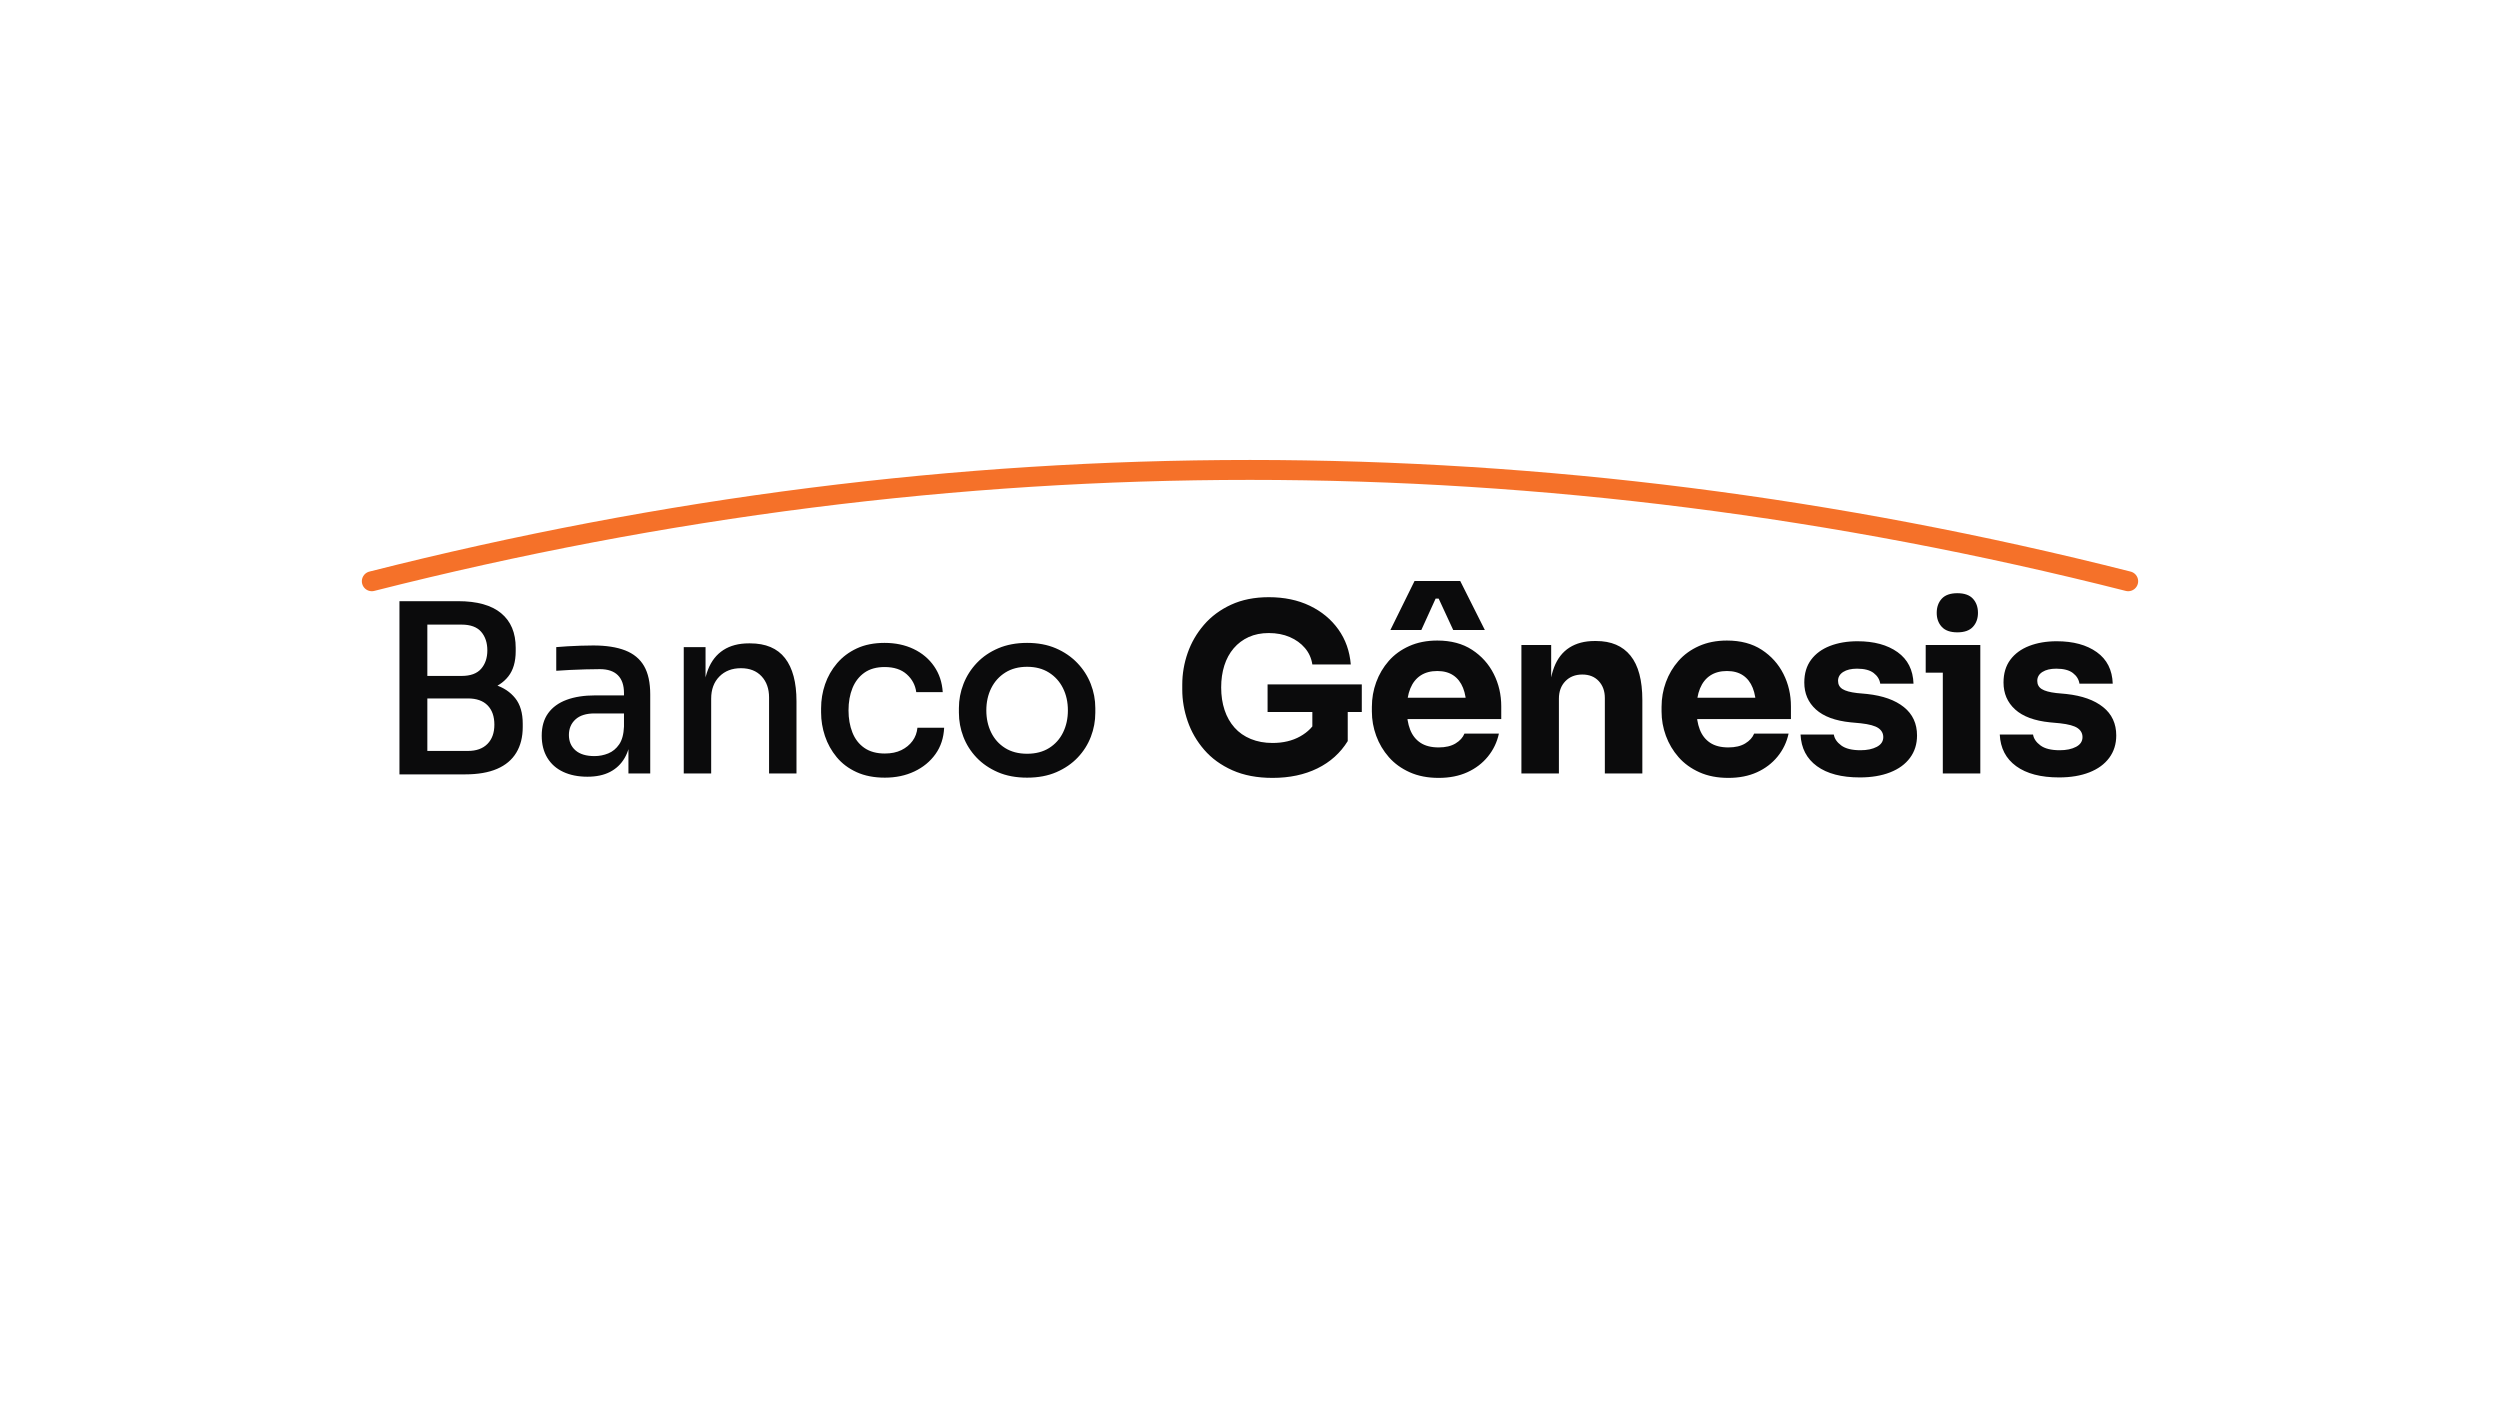
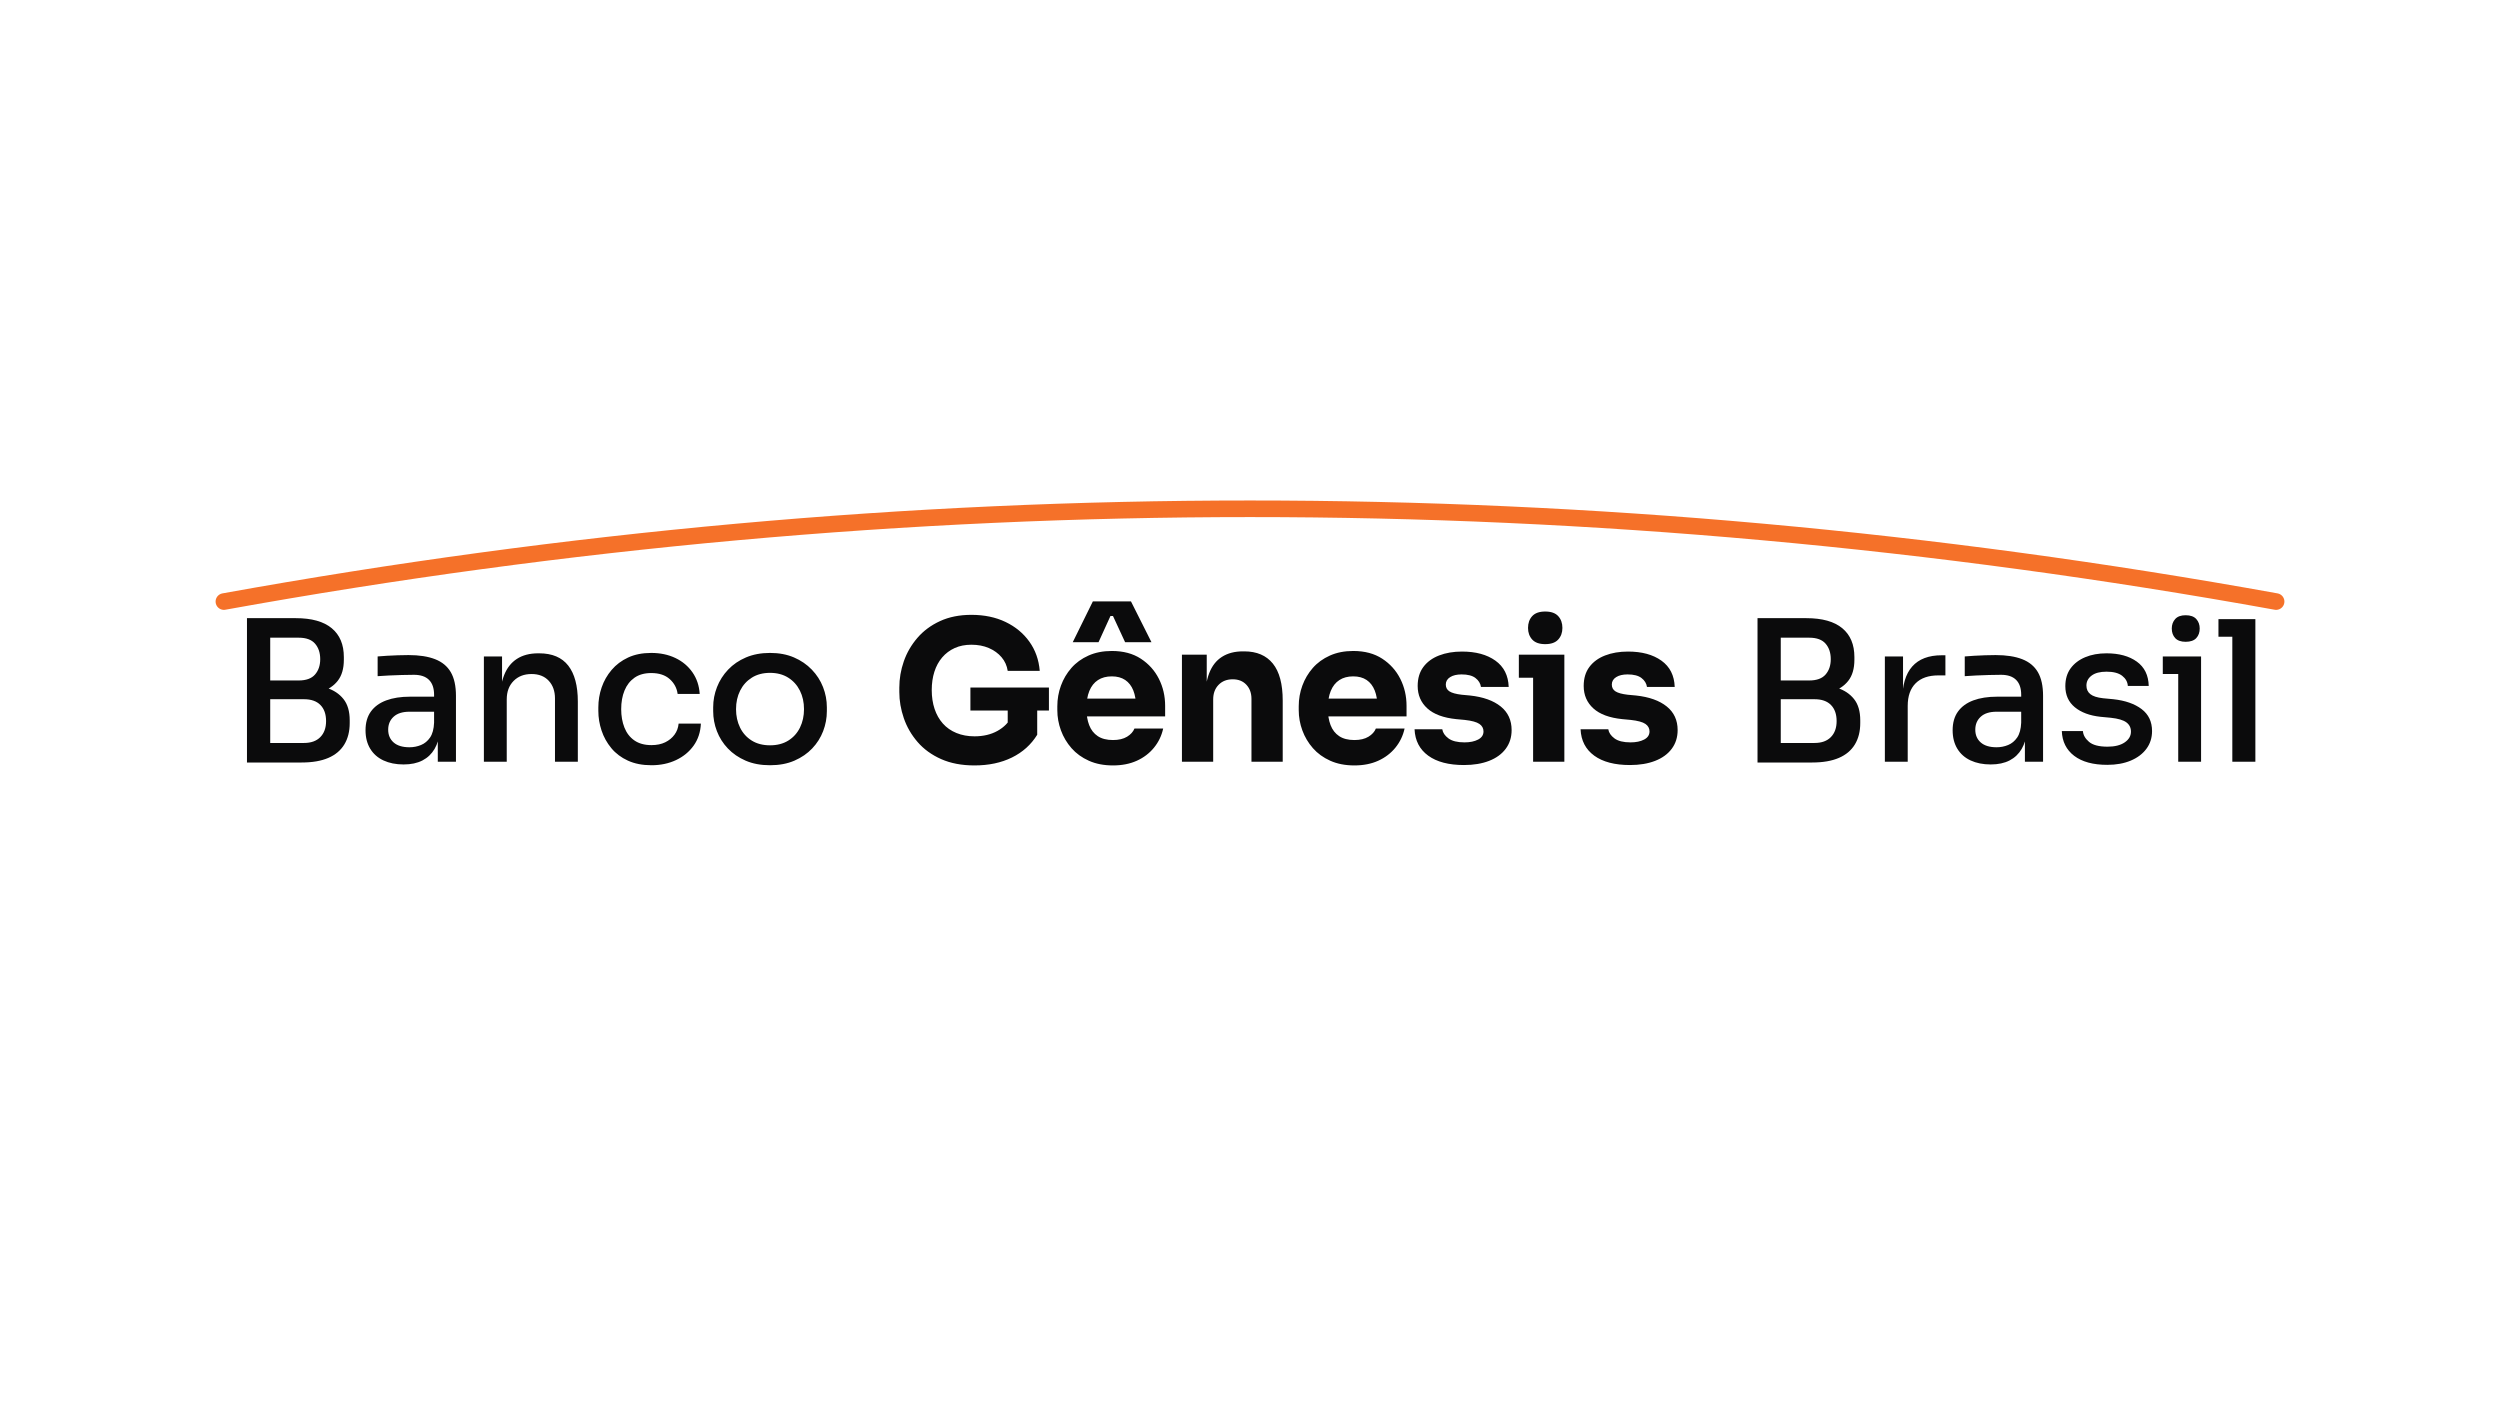
<svg xmlns="http://www.w3.org/2000/svg" width="3840" height="2160" viewBox="0 0 3840 2160">
-   <path d="M571.1 892.8 Q1920.0 550.8 3268.9 892.8" fill="none" stroke="#F57129" stroke-width="30.6" stroke-linecap="round" />
-   <path fill="#0b0b0c" d="M649.2 1189.44V1153.44H718.68Q738.12 1153.44 748.74 1142.64Q759.36 1131.84 759.36 1113.12Q759.36 1094.04 748.92 1083.42Q738.48 1072.8 718.68 1072.8H649.2V1045.44H714.36Q740.28 1045.44 760.08 1051.74Q779.88 1058.04 791.4 1072.44Q802.92 1086.84 802.92 1111.68V1116.72Q802.92 1139.76 793.02 1156.14Q783.12 1172.52 763.5 1180.98Q743.88 1189.44 714.36 1189.44ZM613.56 1189.44V923.4H656.4V1189.44ZM649.2 1065.24V1038.24H708.96Q729.48 1038.24 739.02 1027.26Q748.56 1016.28 748.56 999.0Q748.56 981.36 739.02 970.38Q729.48 959.4 708.96 959.4H649.2V923.4H703.56Q747.48 923.4 769.8 941.94Q792.12 960.48 792.12 995.04V1000.08Q792.12 1024.56 780.78 1038.96Q769.44 1053.36 749.46 1059.3Q729.48 1065.24 703.56 1065.24Z M965.28 1188.0V1130.04H958.44V1064.52Q958.44 1046.52 949.08 1037.16Q939.72 1027.8 921.36 1027.8Q911.28 1027.8 899.04 1028.16Q886.8 1028.52 875.1 1029.06Q863.4 1029.6 854.4 1030.32V993.96Q862.32 993.24 871.86 992.7Q881.4 992.16 891.66 991.8Q901.92 991.44 911.28 991.44Q940.8 991.44 960.24 999.0Q979.68 1006.56 989.22 1022.94Q998.76 1039.32 998.76 1066.68V1188.0ZM902.28 1193.04Q881.04 1193.04 865.2 1185.66Q849.36 1178.28 840.72 1164.06Q832.08 1149.84 832.08 1130.04Q832.08 1109.16 841.98 1095.48Q851.88 1081.8 870.24 1074.96Q888.6 1068.12 914.16 1068.12H962.76V1095.84H913.08Q894 1095.84 883.92 1105.02Q873.84 1114.2 873.84 1128.96Q873.84 1143.72 883.92 1152.54Q894 1161.36 913.08 1161.36Q924.24 1161.36 934.32 1157.22Q944.4 1153.08 951.06 1143.36Q957.72 1133.64 958.44 1116.0L969.24 1130.04Q967.44 1150.56 959.34 1164.42Q951.24 1178.28 937.02 1185.66Q922.8 1193.04 902.28 1193.04Z M1050.24 1188.0V993.96H1083.72V1077.12H1079.76Q1079.76 1048.32 1087.5 1028.52Q1095.24 1008.72 1111.08 998.46Q1126.92 988.2 1150.32 988.2H1152.12Q1188.12 988.2 1205.76 1010.88Q1223.4 1033.56 1223.4 1077.12V1188.0H1181.28V1071.36Q1181.28 1051.2 1169.76 1038.78Q1158.24 1026.36 1138.08 1026.36Q1117.56 1026.36 1104.96 1039.14Q1092.36 1051.92 1092.36 1073.16V1188.0Z M1359.12 1194.48Q1334.28 1194.48 1315.74 1186.02Q1297.2 1177.56 1285.14 1162.98Q1273.08 1148.4 1267.14 1130.58Q1261.2 1112.76 1261.2 1094.4V1087.92Q1261.2 1068.84 1267.32 1051.02Q1273.44 1033.2 1285.68 1018.8Q1297.92 1004.4 1316.1 995.94Q1334.28 987.48 1358.76 987.48Q1383.6 987.48 1403.22 996.84Q1422.84 1006.2 1434.72 1023.3Q1446.6 1040.4 1448.04 1063.08H1407.36Q1405.2 1046.88 1392.78 1035.72Q1380.36 1024.56 1358.76 1024.56Q1340.04 1024.56 1327.8 1033.2Q1315.56 1041.84 1309.44 1056.78Q1303.32 1071.72 1303.32 1091.16Q1303.32 1109.88 1309.26 1125.0Q1315.2 1140.12 1327.62 1148.76Q1340.04 1157.4 1359.12 1157.4Q1373.88 1157.4 1384.5 1152.18Q1395.12 1146.96 1401.6 1138.14Q1408.08 1129.32 1409.16 1117.8H1450.2Q1449.12 1141.2 1436.88 1158.3Q1424.64 1175.4 1404.48 1184.94Q1384.32 1194.48 1359.12 1194.48Z M1577.64 1194.48Q1552.08 1194.48 1532.64 1186.02Q1513.2 1177.56 1499.88 1163.52Q1486.56 1149.48 1479.72 1131.66Q1472.88 1113.84 1472.88 1094.76V1087.56Q1472.88 1068.48 1479.9 1050.48Q1486.92 1032.48 1500.42 1018.26Q1513.92 1004.04 1533.36 995.76Q1552.8 987.48 1577.64 987.48Q1602.48 987.48 1621.74 995.76Q1641 1004.04 1654.68 1018.26Q1668.36 1032.48 1675.38 1050.48Q1682.4 1068.48 1682.4 1087.56V1094.76Q1682.4 1113.84 1675.56 1131.66Q1668.72 1149.48 1655.4 1163.52Q1642.08 1177.56 1622.64 1186.02Q1603.2 1194.48 1577.64 1194.48ZM1577.64 1157.76Q1597.44 1157.76 1611.48 1148.94Q1625.52 1140.12 1632.9 1125.0Q1640.28 1109.88 1640.28 1091.16Q1640.28 1072.08 1632.72 1056.96Q1625.16 1041.84 1611.12 1033.02Q1597.08 1024.2 1577.64 1024.2Q1558.2 1024.2 1544.16 1033.02Q1530.12 1041.84 1522.56 1056.96Q1515 1072.08 1515 1091.16Q1515 1109.88 1522.38 1125.0Q1529.76 1140.12 1543.8 1148.94Q1557.84 1157.76 1577.64 1157.76Z" />
-   <path fill="#0b0b0c" d="M1954.56 1194.84Q1919.28 1194.84 1893 1183.14Q1866.72 1171.44 1849.62 1151.64Q1832.52 1131.84 1824.24 1107.72Q1815.96 1083.6 1815.96 1059.48V1051.56Q1815.96 1026.72 1824.24 1002.96Q1832.52 979.2 1849.26 959.76Q1866 940.32 1891.02 928.8Q1916.04 917.28 1948.8 917.28Q1984.44 917.28 2011.8 930.42Q2039.16 943.56 2055.72 966.78Q2072.28 990.0 2074.8 1020.6H2015.76Q2013.6 1006.2 2004.42 995.4Q1995.24 984.6 1981.02 978.48Q1966.8 972.36 1948.8 972.36Q1931.52 972.36 1918.02 978.48Q1904.52 984.6 1894.98 995.76Q1885.44 1006.92 1880.58 1022.22Q1875.72 1037.52 1875.72 1055.88Q1875.72 1074.96 1880.94 1090.62Q1886.16 1106.28 1896.24 1117.62Q1906.32 1128.96 1921.26 1135.08Q1936.2 1141.2 1954.56 1141.2Q1979.04 1141.2 1997.04 1131.12Q2015.04 1121.04 2022.96 1104.48L2015.76 1144.8V1082.16H2070.12V1138.32Q2053.2 1165.68 2023.5 1180.26Q1993.8 1194.84 1954.56 1194.84ZM1947 1093.68V1051.2H2091.72V1093.68Z M2209.8 1194.84Q2184.6 1194.84 2165.34 1186.2Q2146.08 1177.56 2133.3 1162.98Q2120.52 1148.4 2113.86 1130.22Q2107.2 1112.04 2107.2 1092.96V1085.76Q2107.2 1065.96 2113.86 1047.78Q2120.52 1029.6 2133.12 1015.2Q2145.72 1000.8 2164.62 992.34Q2183.52 983.88 2207.64 983.88Q2239.32 983.88 2261.1 998.1Q2282.88 1012.32 2294.4 1035.18Q2305.92 1058.04 2305.92 1085.04V1104.48H2131.32V1071.72H2271L2252.28 1086.84Q2252.28 1069.2 2247.24 1056.6Q2242.2 1044.0 2232.3 1037.34Q2222.4 1030.68 2207.64 1030.68Q2192.52 1030.68 2182.08 1037.52Q2171.64 1044.36 2166.24 1057.5Q2160.84 1070.64 2160.84 1089.72Q2160.84 1107.36 2165.88 1120.5Q2170.92 1133.64 2181.72 1140.84Q2192.52 1148.04 2209.8 1148.04Q2225.64 1148.04 2235.72 1141.92Q2245.8 1135.8 2249.4 1126.8H2302.32Q2298 1146.6 2285.4 1162.08Q2272.8 1177.56 2253.72 1186.2Q2234.64 1194.84 2209.8 1194.84ZM2135.64 967.68 2172.72 892.44H2242.92L2280.72 967.68H2232.12L2209.8 919.44H2205.12L2183.16 967.68Z M2336.88 1188.0V990.72H2382.6V1075.32H2379.36Q2379.36 1045.08 2387.1 1024.92Q2394.84 1004.76 2410.68 994.68Q2426.52 984.6 2449.2 984.6H2451.72Q2486.28 984.6 2504.46 1007.1Q2522.64 1029.6 2522.64 1075.32V1188.0H2465.04V1072.08Q2465.04 1056.24 2455.68 1046.16Q2446.32 1036.08 2430.48 1036.08Q2414.28 1036.08 2404.38 1046.34Q2394.48 1056.6 2394.48 1073.16V1188.0Z M2654.76 1194.84Q2629.56 1194.84 2610.3 1186.2Q2591.04 1177.56 2578.26 1162.98Q2565.48 1148.4 2558.82 1130.22Q2552.16 1112.04 2552.16 1092.96V1085.76Q2552.16 1065.96 2558.82 1047.78Q2565.48 1029.6 2578.08 1015.2Q2590.68 1000.8 2609.58 992.34Q2628.48 983.88 2652.6 983.88Q2684.28 983.88 2706.06 998.1Q2727.84 1012.32 2739.36 1035.18Q2750.88 1058.04 2750.88 1085.04V1104.48H2576.28V1071.72H2715.96L2697.24 1086.84Q2697.24 1069.2 2692.2 1056.6Q2687.16 1044.0 2677.26 1037.34Q2667.36 1030.68 2652.6 1030.68Q2637.48 1030.68 2627.04 1037.52Q2616.6 1044.36 2611.2 1057.5Q2605.8 1070.64 2605.8 1089.72Q2605.8 1107.36 2610.84 1120.5Q2615.88 1133.64 2626.68 1140.84Q2637.48 1148.04 2654.76 1148.04Q2670.6 1148.04 2680.68 1141.92Q2690.76 1135.8 2694.36 1126.8H2747.28Q2742.96 1146.6 2730.36 1162.08Q2717.76 1177.56 2698.68 1186.2Q2679.6 1194.84 2654.76 1194.84Z M2856.72 1194.12Q2814.6 1194.12 2790.84 1176.84Q2767.08 1159.56 2765.64 1128.24H2816.76Q2818.2 1137.6 2828.1 1144.98Q2838 1152.36 2857.8 1152.36Q2872.92 1152.36 2882.82 1147.14Q2892.72 1141.92 2892.72 1132.2Q2892.72 1123.56 2885.16 1118.34Q2877.6 1113.12 2858.16 1110.96L2842.68 1109.52Q2807.04 1105.92 2789.22 1089.72Q2771.4 1073.52 2771.4 1048.32Q2771.4 1027.44 2781.84 1013.4Q2792.28 999.36 2810.82 992.16Q2829.36 984.96 2853.12 984.96Q2891.28 984.96 2914.68 1001.7Q2938.08 1018.44 2939.16 1050.12H2888.04Q2886.6 1040.4 2877.96 1033.74Q2869.32 1027.08 2852.4 1027.08Q2839.08 1027.08 2831.16 1032.12Q2823.24 1037.16 2823.24 1045.8Q2823.24 1054.08 2830.08 1058.4Q2836.92 1062.72 2852.4 1064.52L2867.88 1065.96Q2904.24 1069.92 2924.4 1086.12Q2944.56 1102.32 2944.56 1129.68Q2944.56 1149.48 2933.76 1164.06Q2922.96 1178.64 2903.16 1186.38Q2883.36 1194.12 2856.72 1194.12Z M2984.16 1188.0V990.72H3041.76V1188.0ZM2957.88 1033.2V990.72H3041.76V1033.2ZM3006.48 971.28Q2990.28 971.28 2982.54 962.82Q2974.8 954.36 2974.8 941.4Q2974.8 928.08 2982.54 919.62Q2990.28 911.16 3006.48 911.16Q3022.68 911.16 3030.42 919.62Q3038.16 928.08 3038.16 941.4Q3038.16 954.36 3030.42 962.82Q3022.68 971.28 3006.48 971.28Z M3162.72 1194.12Q3120.6 1194.12 3096.84 1176.84Q3073.08 1159.56 3071.64 1128.24H3122.76Q3124.2 1137.6 3134.1 1144.98Q3144 1152.36 3163.8 1152.36Q3178.92 1152.36 3188.82 1147.14Q3198.72 1141.92 3198.72 1132.2Q3198.72 1123.56 3191.16 1118.34Q3183.6 1113.12 3164.16 1110.96L3148.68 1109.52Q3113.04 1105.92 3095.22 1089.72Q3077.4 1073.52 3077.4 1048.32Q3077.4 1027.44 3087.84 1013.4Q3098.28 999.36 3116.82 992.16Q3135.36 984.96 3159.12 984.96Q3197.28 984.96 3220.68 1001.7Q3244.08 1018.44 3245.16 1050.12H3194.04Q3192.6 1040.4 3183.96 1033.74Q3175.32 1027.08 3158.4 1027.08Q3145.08 1027.08 3137.16 1032.12Q3129.24 1037.16 3129.24 1045.8Q3129.24 1054.08 3136.08 1058.4Q3142.92 1062.72 3158.4 1064.52L3173.88 1065.96Q3210.24 1069.92 3230.4 1086.12Q3250.56 1102.32 3250.56 1129.68Q3250.56 1149.48 3239.76 1164.06Q3228.96 1178.64 3209.16 1186.38Q3189.36 1194.12 3162.72 1194.12Z" />
+   <path d="M343.9 924.0 Q1920.0 639.0 3496.1 924.0" fill="none" stroke="#F57129" stroke-width="25.5" stroke-linecap="round" />
+   <path fill="#0b0b0c" d="M409.05 1171.2V1141.2H466.95Q483.15 1141.2 492 1132.2Q500.85 1123.2 500.85 1107.6Q500.85 1091.7 492.15 1082.85Q483.45 1074.0 466.95 1074.0H409.05V1051.2H463.35Q484.95 1051.2 501.45 1056.45Q517.95 1061.7 527.55 1073.7Q537.15 1085.7 537.15 1106.4V1110.6Q537.15 1129.8 528.9 1143.45Q520.65 1157.1 504.3 1164.15Q487.95 1171.2 463.35 1171.2ZM379.35 1171.2V949.5H415.05V1171.2ZM409.05 1067.7V1045.2H458.85Q475.95 1045.2 483.9 1036.05Q491.85 1026.9 491.85 1012.5Q491.85 997.8 483.9 988.65Q475.95 979.5 458.85 979.5H409.05V949.5H454.35Q490.95 949.5 509.55 964.95Q528.15 980.4 528.15 1009.2V1013.4Q528.15 1033.8 518.7 1045.8Q509.25 1057.8 492.6 1062.75Q475.95 1067.7 454.35 1067.7Z M672.45 1170.0V1121.7H666.75V1067.1Q666.75 1052.1 658.95 1044.3Q651.15 1036.5 635.85 1036.5Q627.45 1036.5 617.25 1036.8Q607.05 1037.1 597.3 1037.55Q587.55 1038.0 580.05 1038.6V1008.3Q586.65 1007.7 594.6 1007.25Q602.55 1006.8 611.1 1006.5Q619.65 1006.2 627.45 1006.2Q652.05 1006.2 668.25 1012.5Q684.45 1018.8 692.4 1032.45Q700.35 1046.1 700.35 1068.9V1170.0ZM619.95 1174.2Q602.25 1174.2 589.05 1168.05Q575.85 1161.9 568.65 1150.05Q561.45 1138.2 561.45 1121.7Q561.45 1104.3 569.7 1092.9Q577.95 1081.5 593.25 1075.8Q608.55 1070.1 629.85 1070.1H670.35V1093.2H628.95Q613.05 1093.2 604.65 1100.85Q596.25 1108.5 596.25 1120.8Q596.25 1133.1 604.65 1140.45Q613.05 1147.8 628.95 1147.8Q638.25 1147.8 646.65 1144.35Q655.05 1140.9 660.6 1132.8Q666.15 1124.7 666.75 1110.0L675.75 1121.7Q674.25 1138.8 667.5 1150.35Q660.75 1161.9 648.9 1168.05Q637.05 1174.2 619.95 1174.2Z M743.25 1170.0V1008.3H771.15V1077.6H767.85Q767.85 1053.6 774.3 1037.1Q780.75 1020.6 793.95 1012.05Q807.15 1003.5 826.65 1003.5H828.15Q858.15 1003.5 872.85 1022.4Q887.55 1041.3 887.55 1077.6V1170.0H852.45V1072.8Q852.45 1056.0 842.85 1045.65Q833.25 1035.3 816.45 1035.3Q799.35 1035.3 788.85 1045.95Q778.35 1056.6 778.35 1074.3V1170.0Z M1000.65 1175.4Q979.95 1175.4 964.5 1168.35Q949.05 1161.3 939 1149.15Q928.95 1137.0 924 1122.15Q919.05 1107.3 919.05 1092.0V1086.6Q919.05 1070.7 924.15 1055.85Q929.25 1041.0 939.45 1029.0Q949.65 1017.0 964.8 1009.95Q979.95 1002.9 1000.35 1002.9Q1021.05 1002.9 1037.4 1010.7Q1053.75 1018.5 1063.65 1032.75Q1073.55 1047.0 1074.75 1065.9H1040.85Q1039.05 1052.4 1028.7 1043.1Q1018.35 1033.8 1000.35 1033.8Q984.75 1033.8 974.55 1041.0Q964.35 1048.2 959.25 1060.65Q954.15 1073.1 954.15 1089.3Q954.15 1104.9 959.1 1117.5Q964.05 1130.1 974.4 1137.3Q984.75 1144.5 1000.65 1144.5Q1012.95 1144.5 1021.8 1140.15Q1030.65 1135.8 1036.05 1128.45Q1041.45 1121.1 1042.35 1111.5H1076.55Q1075.65 1131.0 1065.45 1145.25Q1055.25 1159.5 1038.45 1167.45Q1021.65 1175.4 1000.65 1175.4Z M1182.75 1175.4Q1161.45 1175.4 1145.25 1168.35Q1129.05 1161.3 1117.95 1149.6Q1106.85 1137.9 1101.15 1123.05Q1095.45 1108.2 1095.45 1092.3V1086.3Q1095.45 1070.4 1101.3 1055.4Q1107.15 1040.4 1118.4 1028.55Q1129.65 1016.7 1145.85 1009.8Q1162.05 1002.9 1182.75 1002.9Q1203.45 1002.9 1219.5 1009.8Q1235.55 1016.7 1246.95 1028.55Q1258.35 1040.4 1264.2 1055.4Q1270.05 1070.4 1270.05 1086.3V1092.3Q1270.05 1108.2 1264.35 1123.05Q1258.65 1137.9 1247.55 1149.6Q1236.45 1161.3 1220.25 1168.35Q1204.05 1175.4 1182.75 1175.4ZM1182.75 1144.8Q1199.25 1144.8 1210.95 1137.45Q1222.65 1130.1 1228.8 1117.5Q1234.95 1104.9 1234.95 1089.3Q1234.95 1073.4 1228.65 1060.8Q1222.35 1048.2 1210.65 1040.85Q1198.95 1033.5 1182.75 1033.5Q1166.55 1033.5 1154.85 1040.85Q1143.15 1048.2 1136.85 1060.8Q1130.55 1073.4 1130.55 1089.3Q1130.55 1104.9 1136.7 1117.5Q1142.85 1130.1 1154.55 1137.45Q1166.25 1144.8 1182.75 1144.8Z" />
+   <path fill="#0b0b0c" d="M1496.85 1175.7Q1467.45 1175.7 1445.55 1165.95Q1423.65 1156.2 1409.4 1139.7Q1395.15 1123.2 1388.25 1103.1Q1381.35 1083.0 1381.35 1062.9V1056.3Q1381.35 1035.6 1388.25 1015.8Q1395.15 996.0 1409.1 979.8Q1423.05 963.6 1443.9 954.0Q1464.75 944.4 1492.05 944.4Q1521.75 944.4 1544.55 955.35Q1567.35 966.3 1581.15 985.65Q1594.95 1005.0 1597.05 1030.5H1547.85Q1546.05 1018.5 1538.4 1009.5Q1530.75 1000.5 1518.9 995.4Q1507.05 990.3 1492.05 990.3Q1477.65 990.3 1466.4 995.4Q1455.15 1000.5 1447.2 1009.8Q1439.25 1019.1 1435.2 1031.85Q1431.15 1044.6 1431.15 1059.9Q1431.15 1075.8 1435.5 1088.85Q1439.85 1101.9 1448.25 1111.35Q1456.65 1120.8 1469.1 1125.9Q1481.55 1131.0 1496.85 1131.0Q1517.25 1131.0 1532.25 1122.6Q1547.25 1114.2 1553.85 1100.4L1547.85 1134.0V1081.8H1593.15V1128.6Q1579.05 1151.4 1554.3 1163.55Q1529.55 1175.7 1496.85 1175.7ZM1490.55 1091.4V1056.0H1611.15V1091.4Z M1709.55 1175.7Q1688.55 1175.7 1672.5 1168.5Q1656.45 1161.3 1645.8 1149.15Q1635.15 1137.0 1629.6 1121.85Q1624.05 1106.7 1624.05 1090.8V1084.8Q1624.05 1068.3 1629.6 1053.15Q1635.15 1038.0 1645.65 1026.0Q1656.15 1014.0 1671.9 1006.95Q1687.65 999.9 1707.75 999.9Q1734.15 999.9 1752.3 1011.75Q1770.45 1023.6 1780.05 1042.65Q1789.65 1061.7 1789.65 1084.2V1100.4H1644.15V1073.1H1760.55L1744.95 1085.7Q1744.95 1071.0 1740.75 1060.5Q1736.55 1050.0 1728.3 1044.45Q1720.05 1038.9 1707.75 1038.9Q1695.15 1038.9 1686.45 1044.6Q1677.75 1050.3 1673.25 1061.25Q1668.75 1072.2 1668.75 1088.1Q1668.75 1102.8 1672.95 1113.75Q1677.15 1124.7 1686.15 1130.7Q1695.15 1136.7 1709.55 1136.7Q1722.75 1136.7 1731.15 1131.6Q1739.55 1126.5 1742.55 1119.0H1786.65Q1783.05 1135.5 1772.55 1148.4Q1762.05 1161.3 1746.15 1168.5Q1730.25 1175.7 1709.55 1175.7ZM1647.75 986.4 1678.65 923.7H1737.15L1768.65 986.4H1728.15L1709.55 946.2H1705.65L1687.35 986.4Z M1815.45 1170.0V1005.6H1853.55V1076.1H1850.85Q1850.85 1050.9 1857.3 1034.1Q1863.75 1017.3 1876.95 1008.9Q1890.15 1000.5 1909.05 1000.5H1911.15Q1939.95 1000.5 1955.1 1019.25Q1970.25 1038.0 1970.25 1076.1V1170.0H1922.25V1073.4Q1922.25 1060.2 1914.45 1051.8Q1906.65 1043.4 1893.45 1043.4Q1879.95 1043.4 1871.7 1051.95Q1863.45 1060.5 1863.45 1074.3V1170.0Z M2080.35 1175.7Q2059.35 1175.7 2043.3 1168.5Q2027.25 1161.3 2016.6 1149.15Q2005.95 1137.0 2000.4 1121.85Q1994.85 1106.7 1994.85 1090.8V1084.8Q1994.85 1068.3 2000.4 1053.15Q2005.95 1038.0 2016.45 1026.0Q2026.95 1014.0 2042.7 1006.95Q2058.45 999.9 2078.55 999.9Q2104.95 999.9 2123.1 1011.75Q2141.25 1023.6 2150.85 1042.65Q2160.45 1061.7 2160.45 1084.2V1100.4H2014.95V1073.1H2131.35L2115.75 1085.7Q2115.75 1071.0 2111.55 1060.5Q2107.35 1050.0 2099.1 1044.45Q2090.85 1038.9 2078.55 1038.9Q2065.95 1038.9 2057.25 1044.6Q2048.55 1050.3 2044.05 1061.25Q2039.55 1072.2 2039.55 1088.1Q2039.55 1102.8 2043.75 1113.75Q2047.95 1124.7 2056.95 1130.7Q2065.95 1136.7 2080.35 1136.7Q2093.55 1136.7 2101.95 1131.6Q2110.35 1126.5 2113.35 1119.0H2157.45Q2153.85 1135.5 2143.35 1148.4Q2132.85 1161.3 2116.95 1168.5Q2101.05 1175.7 2080.35 1175.7Z M2248.65 1175.1Q2213.55 1175.1 2193.75 1160.7Q2173.95 1146.3 2172.75 1120.2H2215.35Q2216.55 1128.0 2224.8 1134.15Q2233.05 1140.3 2249.55 1140.3Q2262.15 1140.3 2270.4 1135.95Q2278.65 1131.6 2278.65 1123.5Q2278.65 1116.3 2272.35 1111.95Q2266.05 1107.6 2249.85 1105.8L2236.95 1104.6Q2207.25 1101.6 2192.4 1088.1Q2177.55 1074.6 2177.55 1053.6Q2177.55 1036.2 2186.25 1024.5Q2194.95 1012.8 2210.4 1006.8Q2225.85 1000.8 2245.65 1000.8Q2277.45 1000.8 2296.95 1014.75Q2316.45 1028.7 2317.35 1055.1H2274.75Q2273.55 1047.0 2266.35 1041.45Q2259.15 1035.9 2245.05 1035.9Q2233.95 1035.9 2227.35 1040.1Q2220.75 1044.3 2220.75 1051.5Q2220.75 1058.4 2226.45 1062.0Q2232.15 1065.6 2245.05 1067.1L2257.95 1068.3Q2288.25 1071.6 2305.05 1085.1Q2321.85 1098.6 2321.85 1121.4Q2321.85 1137.9 2312.85 1150.05Q2303.85 1162.2 2287.35 1168.65Q2270.85 1175.1 2248.65 1175.1Z M2354.85 1170.0V1005.6H2402.85V1170.0ZM2332.95 1041.0V1005.6H2402.85V1041.0ZM2373.45 989.4Q2359.95 989.4 2353.5 982.35Q2347.05 975.3 2347.05 964.5Q2347.05 953.4 2353.5 946.35Q2359.95 939.3 2373.45 939.3Q2386.95 939.3 2393.4 946.35Q2399.85 953.4 2399.85 964.5Q2399.85 975.3 2393.4 982.35Q2386.95 989.4 2373.45 989.4Z M2503.65 1175.1Q2468.55 1175.1 2448.75 1160.7Q2428.95 1146.3 2427.75 1120.2H2470.35Q2471.55 1128.0 2479.8 1134.15Q2488.05 1140.3 2504.55 1140.3Q2517.15 1140.3 2525.4 1135.95Q2533.65 1131.6 2533.65 1123.5Q2533.65 1116.3 2527.35 1111.95Q2521.05 1107.6 2504.85 1105.8L2491.95 1104.6Q2462.25 1101.6 2447.4 1088.1Q2432.55 1074.6 2432.55 1053.6Q2432.55 1036.2 2441.25 1024.5Q2449.95 1012.8 2465.4 1006.8Q2480.85 1000.8 2500.65 1000.8Q2532.45 1000.8 2551.95 1014.75Q2571.45 1028.7 2572.35 1055.1H2529.75Q2528.55 1047.0 2521.35 1041.45Q2514.15 1035.9 2500.05 1035.9Q2488.95 1035.9 2482.35 1040.1Q2475.75 1044.3 2475.75 1051.5Q2475.75 1058.4 2481.45 1062.0Q2487.15 1065.6 2500.05 1067.1L2512.95 1068.3Q2543.25 1071.6 2560.05 1085.1Q2576.85 1098.6 2576.85 1121.4Q2576.85 1137.9 2567.85 1150.05Q2558.85 1162.2 2542.35 1168.65Q2525.85 1175.1 2503.65 1175.1Z" />
+   <path fill="#0b0b0c" d="M2729.25 1171.2V1141.2H2787.15Q2803.35 1141.2 2812.2 1132.2Q2821.05 1123.2 2821.05 1107.6Q2821.05 1091.7 2812.35 1082.85Q2803.65 1074.0 2787.15 1074.0H2729.25V1051.2H2783.55Q2805.15 1051.2 2821.65 1056.45Q2838.15 1061.7 2847.75 1073.7Q2857.35 1085.7 2857.35 1106.4V1110.6Q2857.35 1129.8 2849.1 1143.45Q2840.85 1157.1 2824.5 1164.15Q2808.15 1171.2 2783.55 1171.2ZM2699.55 1171.2V949.5H2735.25V1171.2ZM2729.25 1067.7V1045.2H2779.05Q2796.15 1045.2 2804.1 1036.05Q2812.05 1026.9 2812.05 1012.5Q2812.05 997.8 2804.1 988.65Q2796.15 979.5 2779.05 979.5H2729.25V949.5H2774.55Q2811.15 949.5 2829.75 964.95Q2848.35 980.4 2848.35 1009.2V1013.4Q2848.35 1033.8 2838.9 1045.8Q2829.45 1057.8 2812.8 1062.75Q2796.15 1067.7 2774.55 1067.7Z M2895.15 1170.0V1008.3H2923.05V1075.8H2921.85Q2921.85 1041.0 2937.15 1023.75Q2952.45 1006.5 2982.45 1006.5H2988.15V1037.4H2977.35Q2954.55 1037.4 2942.4 1049.55Q2930.25 1061.7 2930.25 1084.2V1170.0Z M3110.25 1170.0V1121.7H3104.55V1067.1Q3104.55 1052.1 3096.75 1044.3Q3088.95 1036.5 3073.65 1036.5Q3065.25 1036.5 3055.05 1036.8Q3044.85 1037.1 3035.1 1037.55Q3025.35 1038.0 3017.85 1038.6V1008.3Q3024.45 1007.7 3032.4 1007.25Q3040.35 1006.8 3048.9 1006.5Q3057.45 1006.2 3065.25 1006.2Q3089.85 1006.2 3106.05 1012.5Q3122.25 1018.8 3130.2 1032.45Q3138.15 1046.1 3138.15 1068.9V1170.0ZM3057.75 1174.2Q3040.05 1174.2 3026.85 1168.05Q3013.65 1161.9 3006.45 1150.05Q2999.25 1138.2 2999.25 1121.7Q2999.25 1104.3 3007.5 1092.9Q3015.75 1081.5 3031.05 1075.8Q3046.35 1070.1 3067.65 1070.1H3108.15V1093.2H3066.75Q3050.85 1093.2 3042.45 1100.85Q3034.05 1108.5 3034.05 1120.8Q3034.05 1133.1 3042.45 1140.45Q3050.85 1147.8 3066.75 1147.8Q3076.05 1147.8 3084.45 1144.35Q3092.85 1140.9 3098.4 1132.8Q3103.95 1124.7 3104.55 1110.0L3113.55 1121.7Q3112.05 1138.8 3105.3 1150.35Q3098.55 1161.9 3086.7 1168.05Q3074.85 1174.2 3057.75 1174.2Z M3236.85 1174.8Q3204.15 1174.8 3186.0 1161.0Q3167.85 1147.2 3166.95 1122.9H3199.35Q3199.95 1131.9 3208.65 1139.4Q3217.35 1146.9 3237.15 1146.9Q3253.95 1146.9 3263.55 1140.3Q3273.15 1133.7 3273.15 1123.8Q3273.15 1114.8 3266.1 1109.55Q3259.05 1104.3 3242.25 1102.5L3226.35 1101.0Q3201.45 1098.3 3186.9 1086.3Q3172.35 1074.3 3172.35 1053.9Q3172.35 1037.7 3180.45 1026.6Q3188.55 1015.5 3202.8 1009.5Q3217.05 1003.5 3235.65 1003.5Q3264.45 1003.5 3282.15 1016.25Q3299.85 1029.0 3300.45 1053.6H3268.35Q3267.75 1044.3 3259.65 1038.0Q3251.55 1031.7 3235.65 1031.7Q3220.65 1031.7 3212.7 1037.7Q3204.75 1043.7 3204.75 1053.0Q3204.75 1061.4 3210.75 1066.2Q3216.75 1071.0 3230.25 1072.5L3246.15 1074.0Q3273.45 1077.0 3289.5 1089.15Q3305.55 1101.3 3305.55 1122.9Q3305.55 1138.5 3296.85 1150.2Q3288.15 1161.9 3272.7 1168.35Q3257.25 1174.8 3236.85 1174.8Z M3345.75 1170.0V1008.3H3380.85V1170.0ZM3322.05 1035.3V1008.3H3380.85V1035.3ZM3357.15 985.8Q3346.35 985.8 3341.1 980.1Q3335.85 974.4 3335.85 965.4Q3335.85 956.7 3341.1 950.85Q3346.35 945.0 3357.15 945.0Q3368.25 945.0 3373.5 950.85Q3378.75 956.7 3378.75 965.4Q3378.75 974.4 3373.5 980.1Q3368.25 985.8 3357.15 985.8Z M3428.85 1170.0V951.0H3464.25V1170.0ZM3407.55 978.0V951.0H3464.25V978.0Z" />
</svg>
